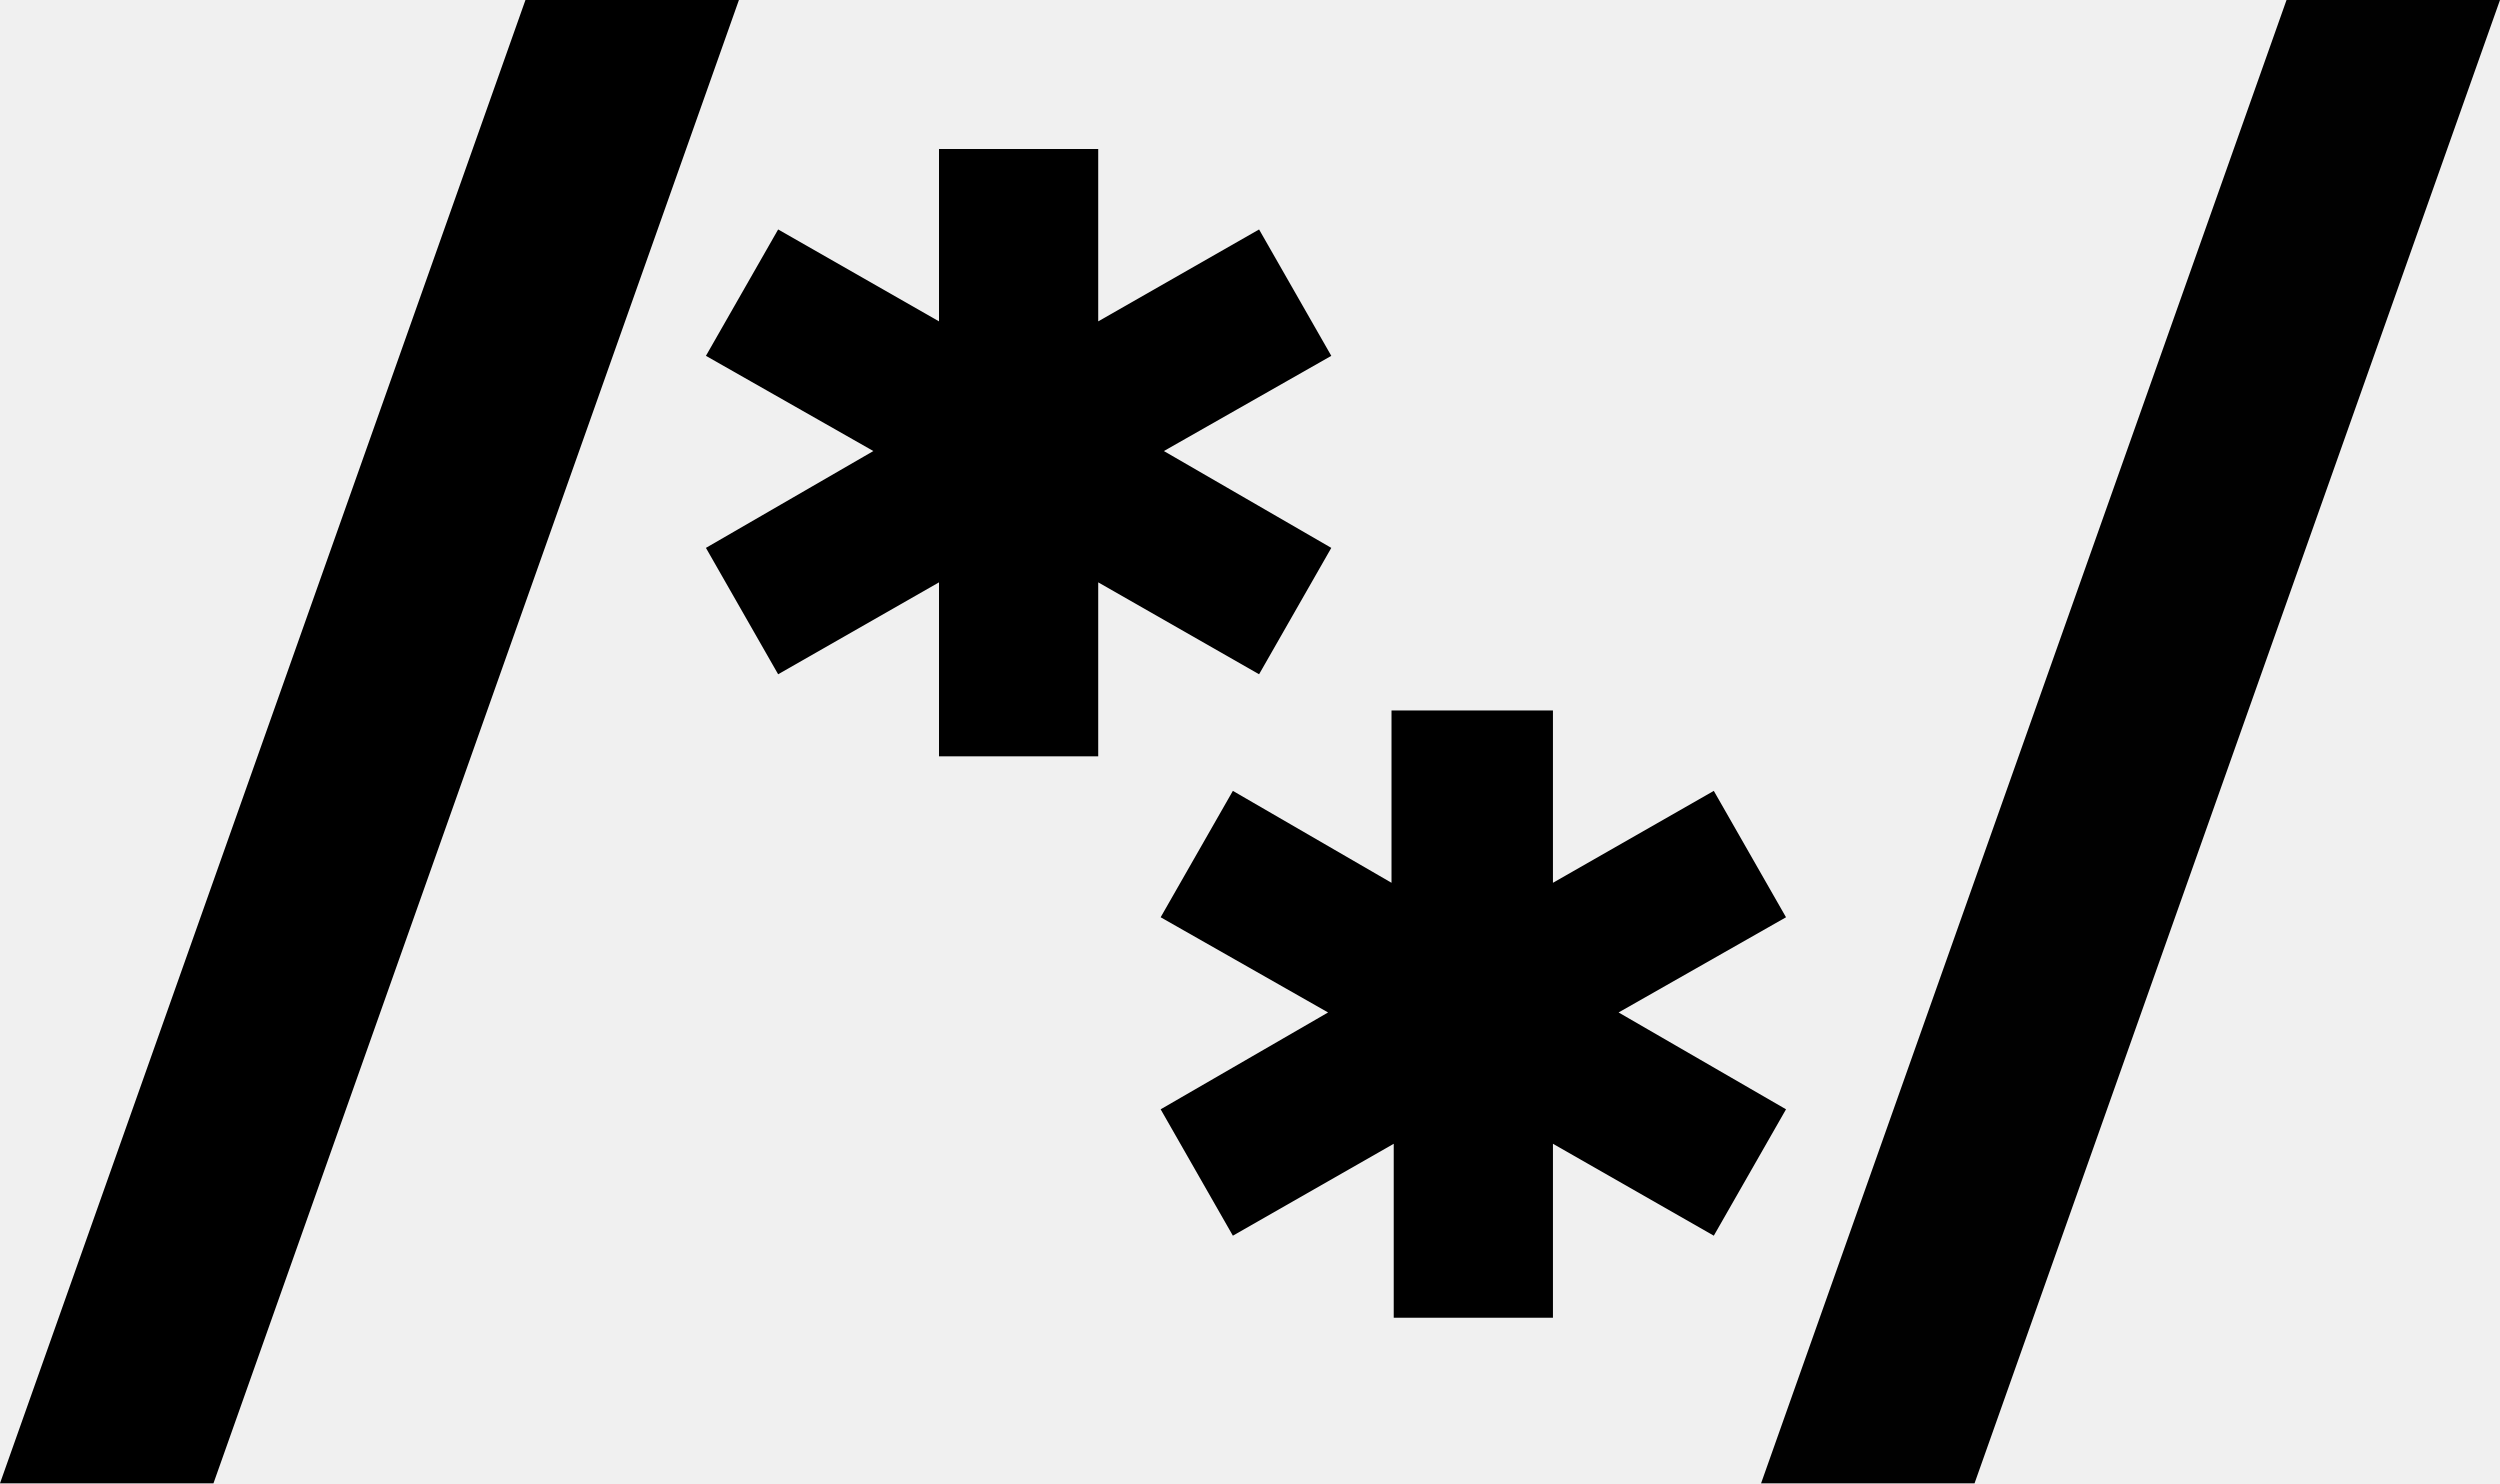
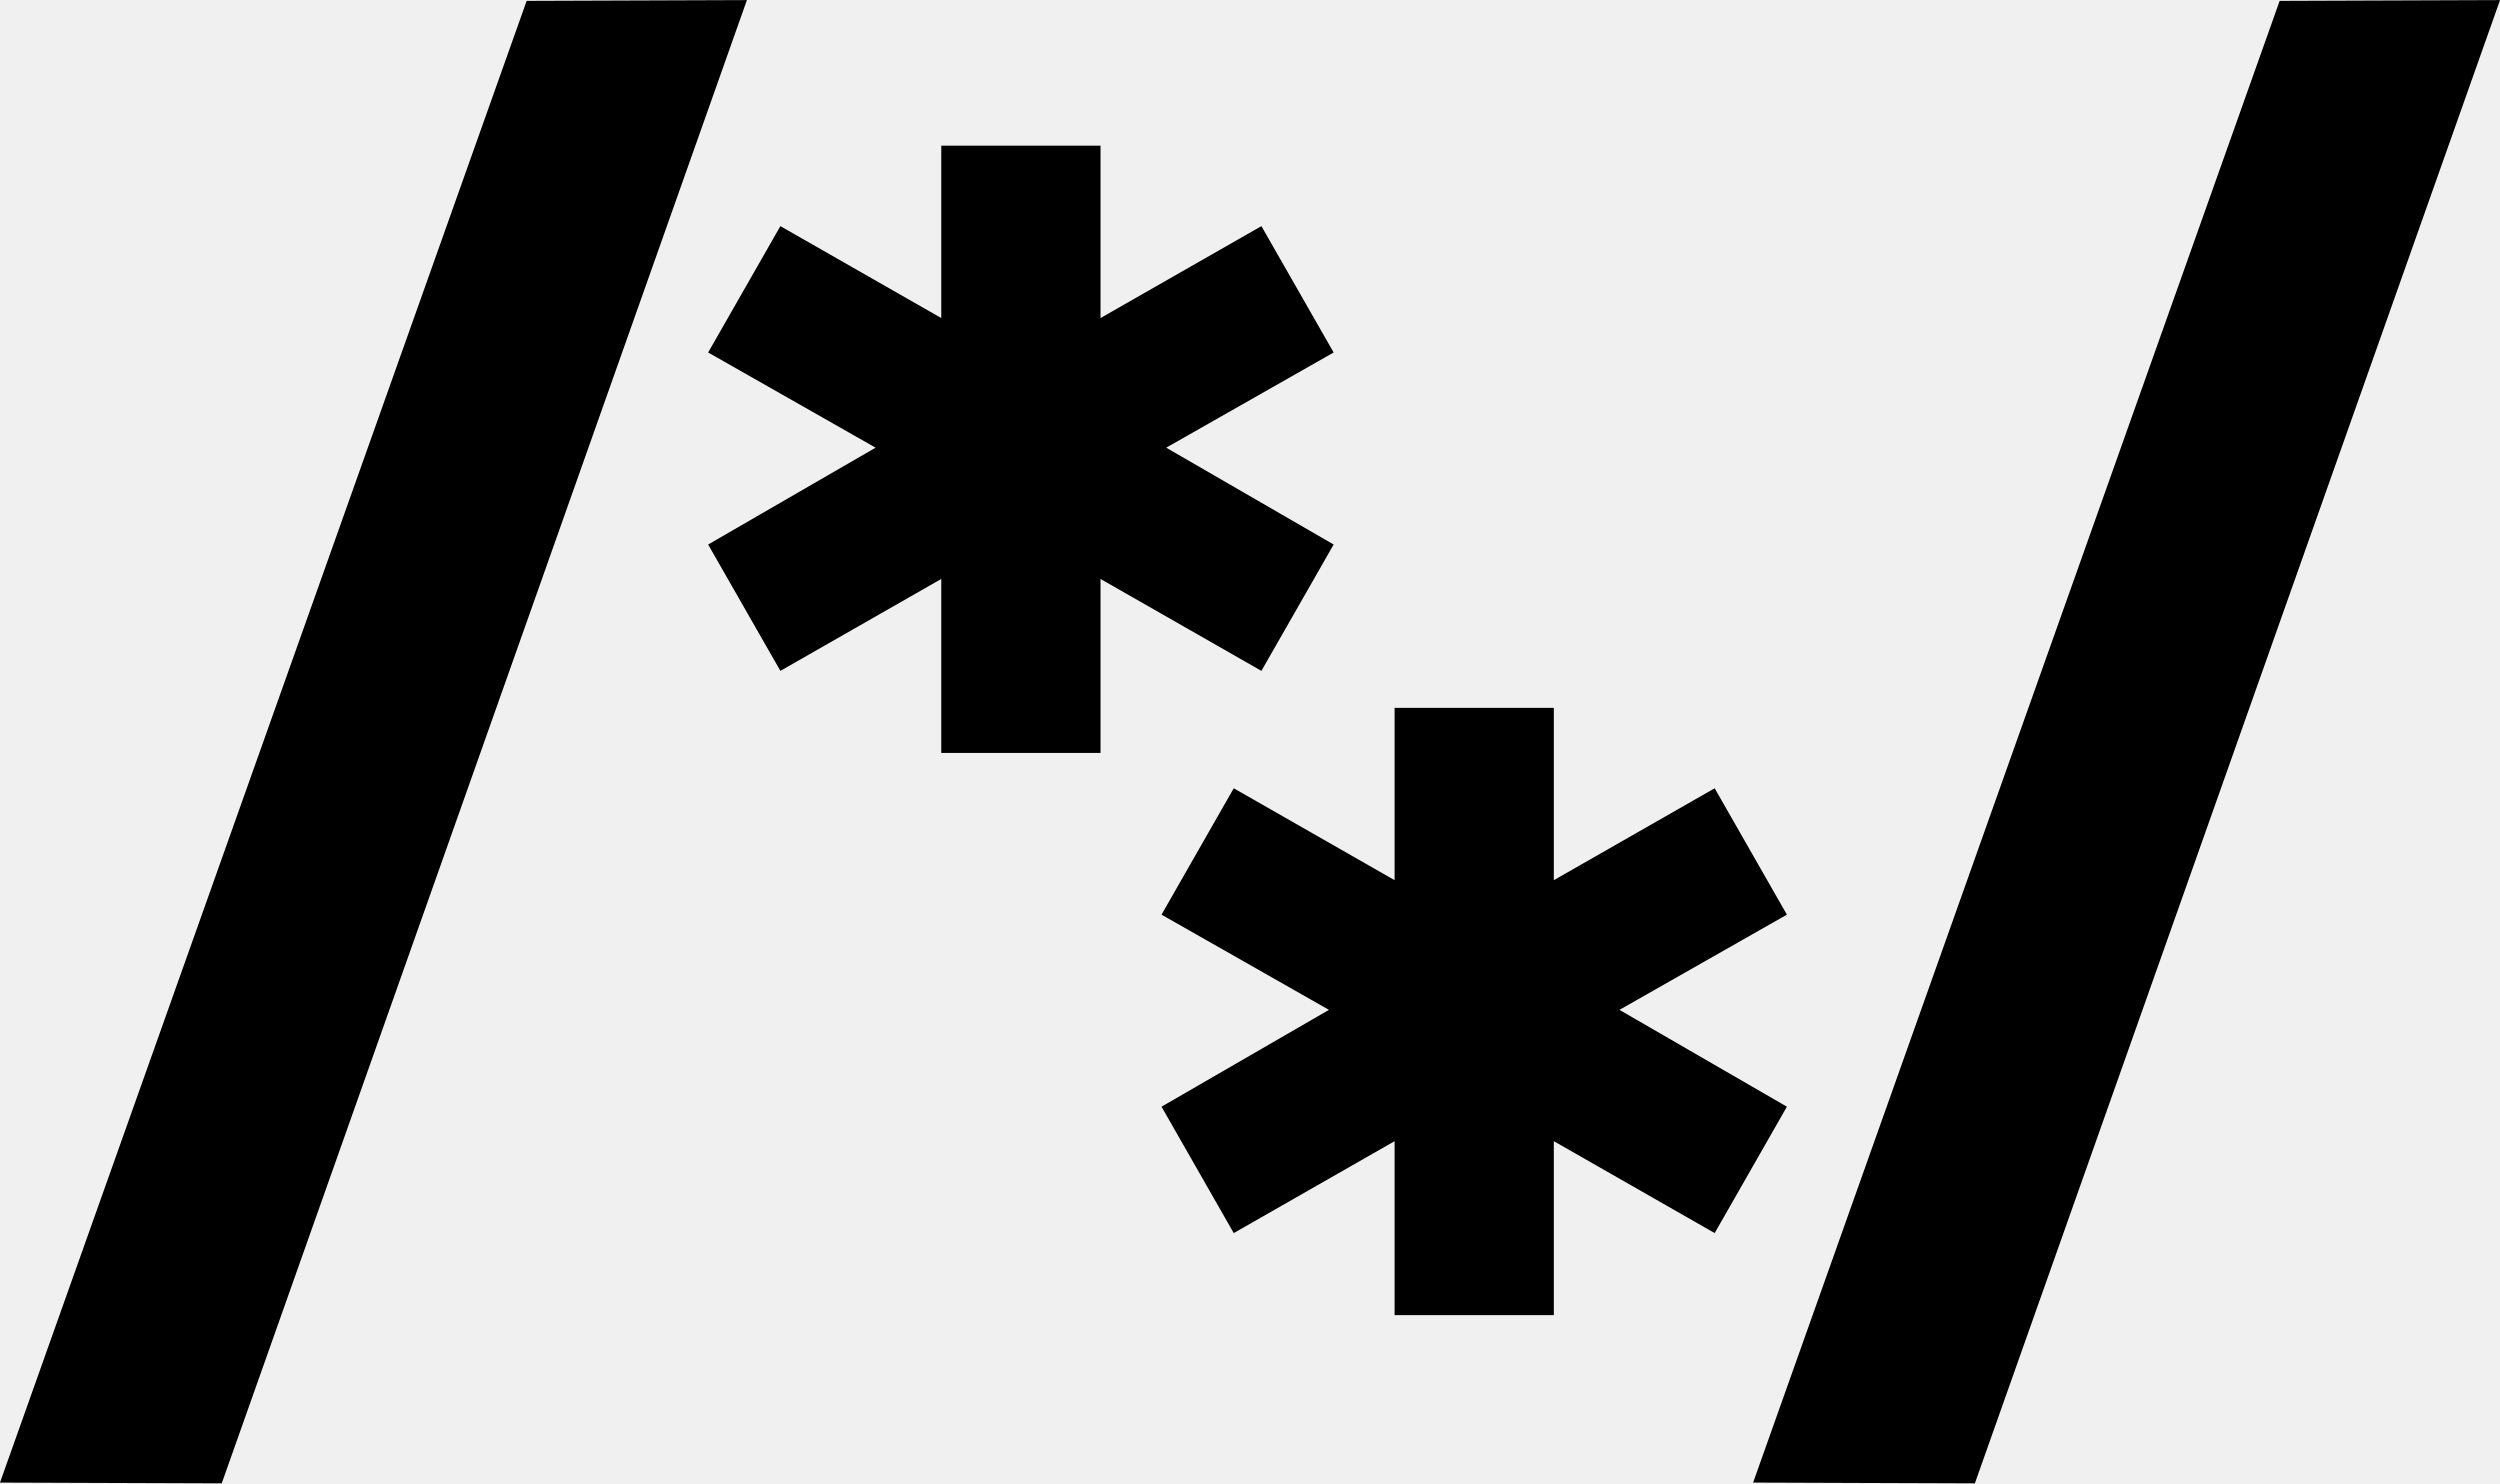
- <svg xmlns="http://www.w3.org/2000/svg" width="84.667mm" height="50.235mm" viewBox="0 0 300 177.998" id="svg2" version="1.1">
+ <svg xmlns="http://www.w3.org/2000/svg" width="5.644mm" height="3.349mm" viewBox="0 0 20 11.867" id="svg2" version="1.1">
  <defs id="defs4">
    <clipPath clipPathUnits="userSpaceOnUse" id="clipPath5986">
      <rect style="opacity:1;fill:#a0a0a0;fill-opacity:1;stroke:none;stroke-width:4;stroke-linecap:round;stroke-linejoin:round;stroke-miterlimit:4;stroke-dasharray:none;stroke-dashoffset:0;stroke-opacity:1" id="rect5988" width="259.59" height="182.421" x="1164.409" y="453.094" rx="0.05" ry="0.038" />
    </clipPath>
  </defs>
-   <g id="layer3" transform="translate(-1917.015,-1039.966)" style="display:none" />
-   <g id="layer2" transform="translate(-1764.444,-465.7745)" style="display:none" />
-   <g id="layer1" transform="translate(-1764.444,-774.0422)" style="display:none">
-     <text id="text4140" y="486.979" x="540.639" style="font-style:normal;font-variant:normal;font-weight:normal;font-stretch:normal;font-size:30px;line-height:125%;font-family:calibri;-inkscape-font-specification:calibri;letter-spacing:0px;word-spacing:0px;fill:#000000;fill-opacity:1;stroke:none;stroke-width:1px;stroke-linecap:butt;stroke-linejoin:miter;stroke-opacity:1" xml:space="preserve">
-       <tspan style="font-style:normal;font-variant:normal;font-weight:bold;font-stretch:normal;font-size:90px;font-family:'Galano Grotesque DEMO';-inkscape-font-specification:'Galano Grotesque DEMO Bold'" y="486.979" x="540.639" id="tspan4142" />
-     </text>
-     <text xml:space="preserve" style="font-style:normal;font-variant:normal;font-weight:normal;font-stretch:normal;font-size:30px;line-height:125%;font-family:calibri;-inkscape-font-specification:calibri;letter-spacing:0px;word-spacing:0px;fill:#000000;fill-opacity:1;stroke:none;stroke-width:1px;stroke-linecap:butt;stroke-linejoin:miter;stroke-opacity:1" x="-39.777" y="506.487" id="text4173">
-       <tspan id="tspan4175" x="-39.777" y="506.487" />
-     </text>
-     <g transform="matrix(0.8226381,0,0,0.8226381,1078.522,-184.0841)" id="g4474" style="font-style:normal;font-variant:normal;font-weight:normal;font-stretch:normal;font-size:30px;line-height:125%;font-family:calibri;-inkscape-font-specification:calibri;letter-spacing:0px;word-spacing:0px;fill:#ffffff;fill-opacity:1;stroke:none;stroke-width:1px;stroke-linecap:butt;stroke-linejoin:miter;stroke-opacity:1">
-       <g style="fill:#ffffff;fill-opacity:1" id="g4476" transform="translate(-91.42857,20)">
-         <g style="fill:#ffffff;fill-opacity:1" id="g4478" transform="translate(585.8885,2.020305)" />
-       </g>
-       <g style="fill:#ffffff;fill-opacity:1" transform="translate(-131.8347,36.16244)" id="g4480">
-         <path id="path4482" style="font-style:normal;font-variant:normal;font-weight:bold;font-stretch:normal;font-size:90px;font-family:'Galano Grotesque DEMO';-inkscape-font-specification:'Galano Grotesque DEMO Bold';fill:#ffffff;fill-opacity:1" d="m 1342.365,423.005 28.622,-16.276 -12.347,-21.607 -27.5,15.714 0,-29.464 -27.22,0 0,29.464 -27.5,-15.714 -12.347,21.607 28.623,16.276 -28.623,16.556 12.347,21.607 27.5,-15.714 0,29.745 27.22,0 0,-29.745 27.5,15.714 12.347,-21.607 -28.622,-16.556 z" />
-         <path id="path4484" style="font-style:normal;font-variant:normal;font-weight:bold;font-stretch:normal;font-size:90px;font-family:'Galano Grotesque DEMO';-inkscape-font-specification:'Galano Grotesque DEMO Bold';fill:#ffffff;fill-opacity:1" d="m 1433.783,510.778 28.623,-16.276 -12.347,-21.607 -27.5,15.714 0,-29.464 -27.598,0 0,29.464 -27.121,-15.714 -12.347,21.607 28.622,16.276 -28.622,16.556 12.347,21.607 27.5,-15.714 0,29.745 27.22,0 0,-29.745 27.5,15.714 12.347,-21.607 z" />
-       </g>
+   <g id="layer2" transform="translate(-38.16045,-145.4194)">
+     <g style="font-style:normal;font-variant:normal;font-weight:bold;font-stretch:normal;font-size:30px;line-height:125%;font-family:'Galano Grotesque DEMO';-inkscape-font-specification:'Galano Grotesque DEMO Bold';letter-spacing:0px;word-spacing:0px;fill:#000000;fill-opacity:1;stroke:none;stroke-width:1px;stroke-linecap:butt;stroke-linejoin:miter;stroke-opacity:1" id="text4868" transform="matrix(0.8197972,0,0,0.8197972,-45.64379,111.3006)">
+       <path d="m 113.606,45.987 1.634,-0.929 -0.705,-1.233 -1.57,0.897 0,-1.682 -1.554,0 0,1.682 -1.57,-0.897 -0.705,1.233 1.634,0.929 -1.634,0.945 0.705,1.233 1.57,-0.897 0,1.698 1.554,0 0,-1.698 1.57,0.897 0.705,-1.233 -1.634,-0.945 z" id="path4873" style="fill:#000000;fill-opacity:1;stroke:none;stroke-opacity:1" />
    </g>
-     <rect style="opacity:1;fill:none;fill-opacity:0.993;stroke:none;stroke-width:4;stroke-linecap:round;stroke-linejoin:round;stroke-miterlimit:4;stroke-dasharray:none;stroke-dashoffset:0;stroke-opacity:1" id="rect4736" width="334.286" height="260" x="2371.659" y="412.285" rx="0.065" ry="0.055" />
-   </g>
-   <g id="layer4" style="display:inline" transform="translate(-1922.729,-1043.394)">
-     <g id="g6082" transform="matrix(0.960271,0,0,0.960271,830.3199,610.1402)">
-       <g style="font-style:normal;font-variant:normal;font-weight:normal;font-stretch:normal;font-size:30px;line-height:125%;font-family:calibri;-inkscape-font-specification:calibri;letter-spacing:0px;word-spacing:0px;fill:#ffffff;fill-opacity:1;stroke:none;stroke-width:1px;stroke-linecap:butt;stroke-linejoin:miter;stroke-opacity:1" id="g6084" transform="matrix(0.7309597,0,0,0.7309597,394.2001,171.9104)">
-         <g transform="translate(-91.42857,20)" id="g6086" style="fill:#ffffff;fill-opacity:1">
-           <g transform="translate(585.8885,2.020305)" id="g6088" style="fill:#ffffff;fill-opacity:1" />
-         </g>
-         <g id="g6090" transform="translate(-131.8347,36.16244)" style="fill:#ffffff;fill-opacity:1">
-           <path d="m 1347.837,423.005 28.622,-16.276 -12.347,-21.607 -27.5,15.714 0,-29.464 -27.22,0 0,29.464 -27.5,-15.714 -12.347,21.607 28.623,16.276 -28.623,16.556 12.347,21.607 27.5,-15.714 0,29.745 27.22,0 0,-29.745 27.5,15.714 12.347,-21.607 -28.622,-16.556 z" style="font-style:normal;font-variant:normal;font-weight:bold;font-stretch:normal;font-size:90px;font-family:'Galano Grotesque DEMO';-inkscape-font-specification:'Galano Grotesque DEMO Bold';fill:#000000;fill-opacity:1" id="path6092" />
-           <path d="m 1425.575,518.986 28.623,-16.276 -12.347,-21.607 -27.5,15.714 0,-29.464 -27.598,0 0,29.464 -27.121,-15.714 -12.347,21.607 28.622,16.276 -28.622,16.556 12.347,21.607 27.5,-15.714 0,29.745 27.22,0 0,-29.745 27.5,15.714 12.347,-21.607 z" style="font-style:normal;font-variant:normal;font-weight:bold;font-stretch:normal;font-size:90px;font-family:'Galano Grotesque DEMO';-inkscape-font-specification:'Galano Grotesque DEMO Bold';fill:#000000;fill-opacity:1" id="path6094" />
-         </g>
-       </g>
-       <g style="font-style:normal;font-variant:normal;font-weight:normal;font-stretch:normal;font-size:30px;line-height:125%;font-family:calibri;-inkscape-font-specification:calibri;letter-spacing:0px;word-spacing:0px;fill:#ffffff;fill-opacity:1;stroke:none;stroke-width:1px;stroke-linecap:butt;stroke-linejoin:miter;stroke-opacity:1" id="g6096" transform="matrix(0.812498,0,0,0.812498,210.7058,150.978)">
-         <path d="m 1254.45,369.479 -32.832,0 -80.817,228.139 32.832,0 80.817,-228.139 z" style="font-style:normal;font-variant:normal;font-weight:bold;font-stretch:normal;font-size:90px;font-family:'Galano Grotesque DEMO';-inkscape-font-specification:'Galano Grotesque DEMO Bold';fill:#000000;fill-opacity:1" id="path6098" />
-         <path d="m 1525.31,369.479 -32.832,0 -80.817,228.139 32.832,0 80.817,-228.139 z" style="font-style:normal;font-variant:normal;font-weight:bold;font-stretch:normal;font-size:90px;font-family:'Galano Grotesque DEMO';-inkscape-font-specification:'Galano Grotesque DEMO Bold';fill:#010101;fill-opacity:1" id="path6100" />
-       </g>
+     <path style="fill:#000000;fill-opacity:1;fill-rule:evenodd;stroke:#000000;stroke-width:0.066;stroke-linecap:round;stroke-linejoin:miter;stroke-miterlimit:4;stroke-dasharray:none;stroke-opacity:1" d="m 42.397,145.459 1.692,-0.006 -4.178,11.8 -1.704,-0.006 z" id="path4881" />
+     <path id="path4883" d="m 56.421,145.459 1.693,-0.006 -4.178,11.8 -1.704,-0.006 z" style="fill:#000000;fill-opacity:1;fill-rule:evenodd;stroke:#000000;stroke-width:0.066;stroke-linecap:round;stroke-linejoin:miter;stroke-miterlimit:4;stroke-dasharray:none;stroke-opacity:1" />
+     <g style="font-style:normal;font-variant:normal;font-weight:bold;font-stretch:normal;font-size:30px;line-height:125%;font-family:'Galano Grotesque DEMO';-inkscape-font-specification:'Galano Grotesque DEMO Bold';letter-spacing:0px;word-spacing:0px;fill:#000000;fill-opacity:1;stroke:none;stroke-width:1px;stroke-linecap:butt;stroke-linejoin:miter;stroke-opacity:1" id="text5509" transform="matrix(0.4377078,0,0,0.4377078,28.35414,92.46493)">
+       <path d="m 52.003,139.438 3.06,-1.74 -1.32,-2.31 -2.94,1.68 0,-3.15 -2.91,0 0,3.15 -2.94,-1.68 -1.32,2.31 3.06,1.74 -3.06,1.77 1.32,2.31 2.94,-1.68 0,3.18 2.91,0 0,-3.18 2.94,1.68 1.32,-2.31 -3.06,-1.77 z" id="path5514" />
    </g>
  </g>
</svg>
